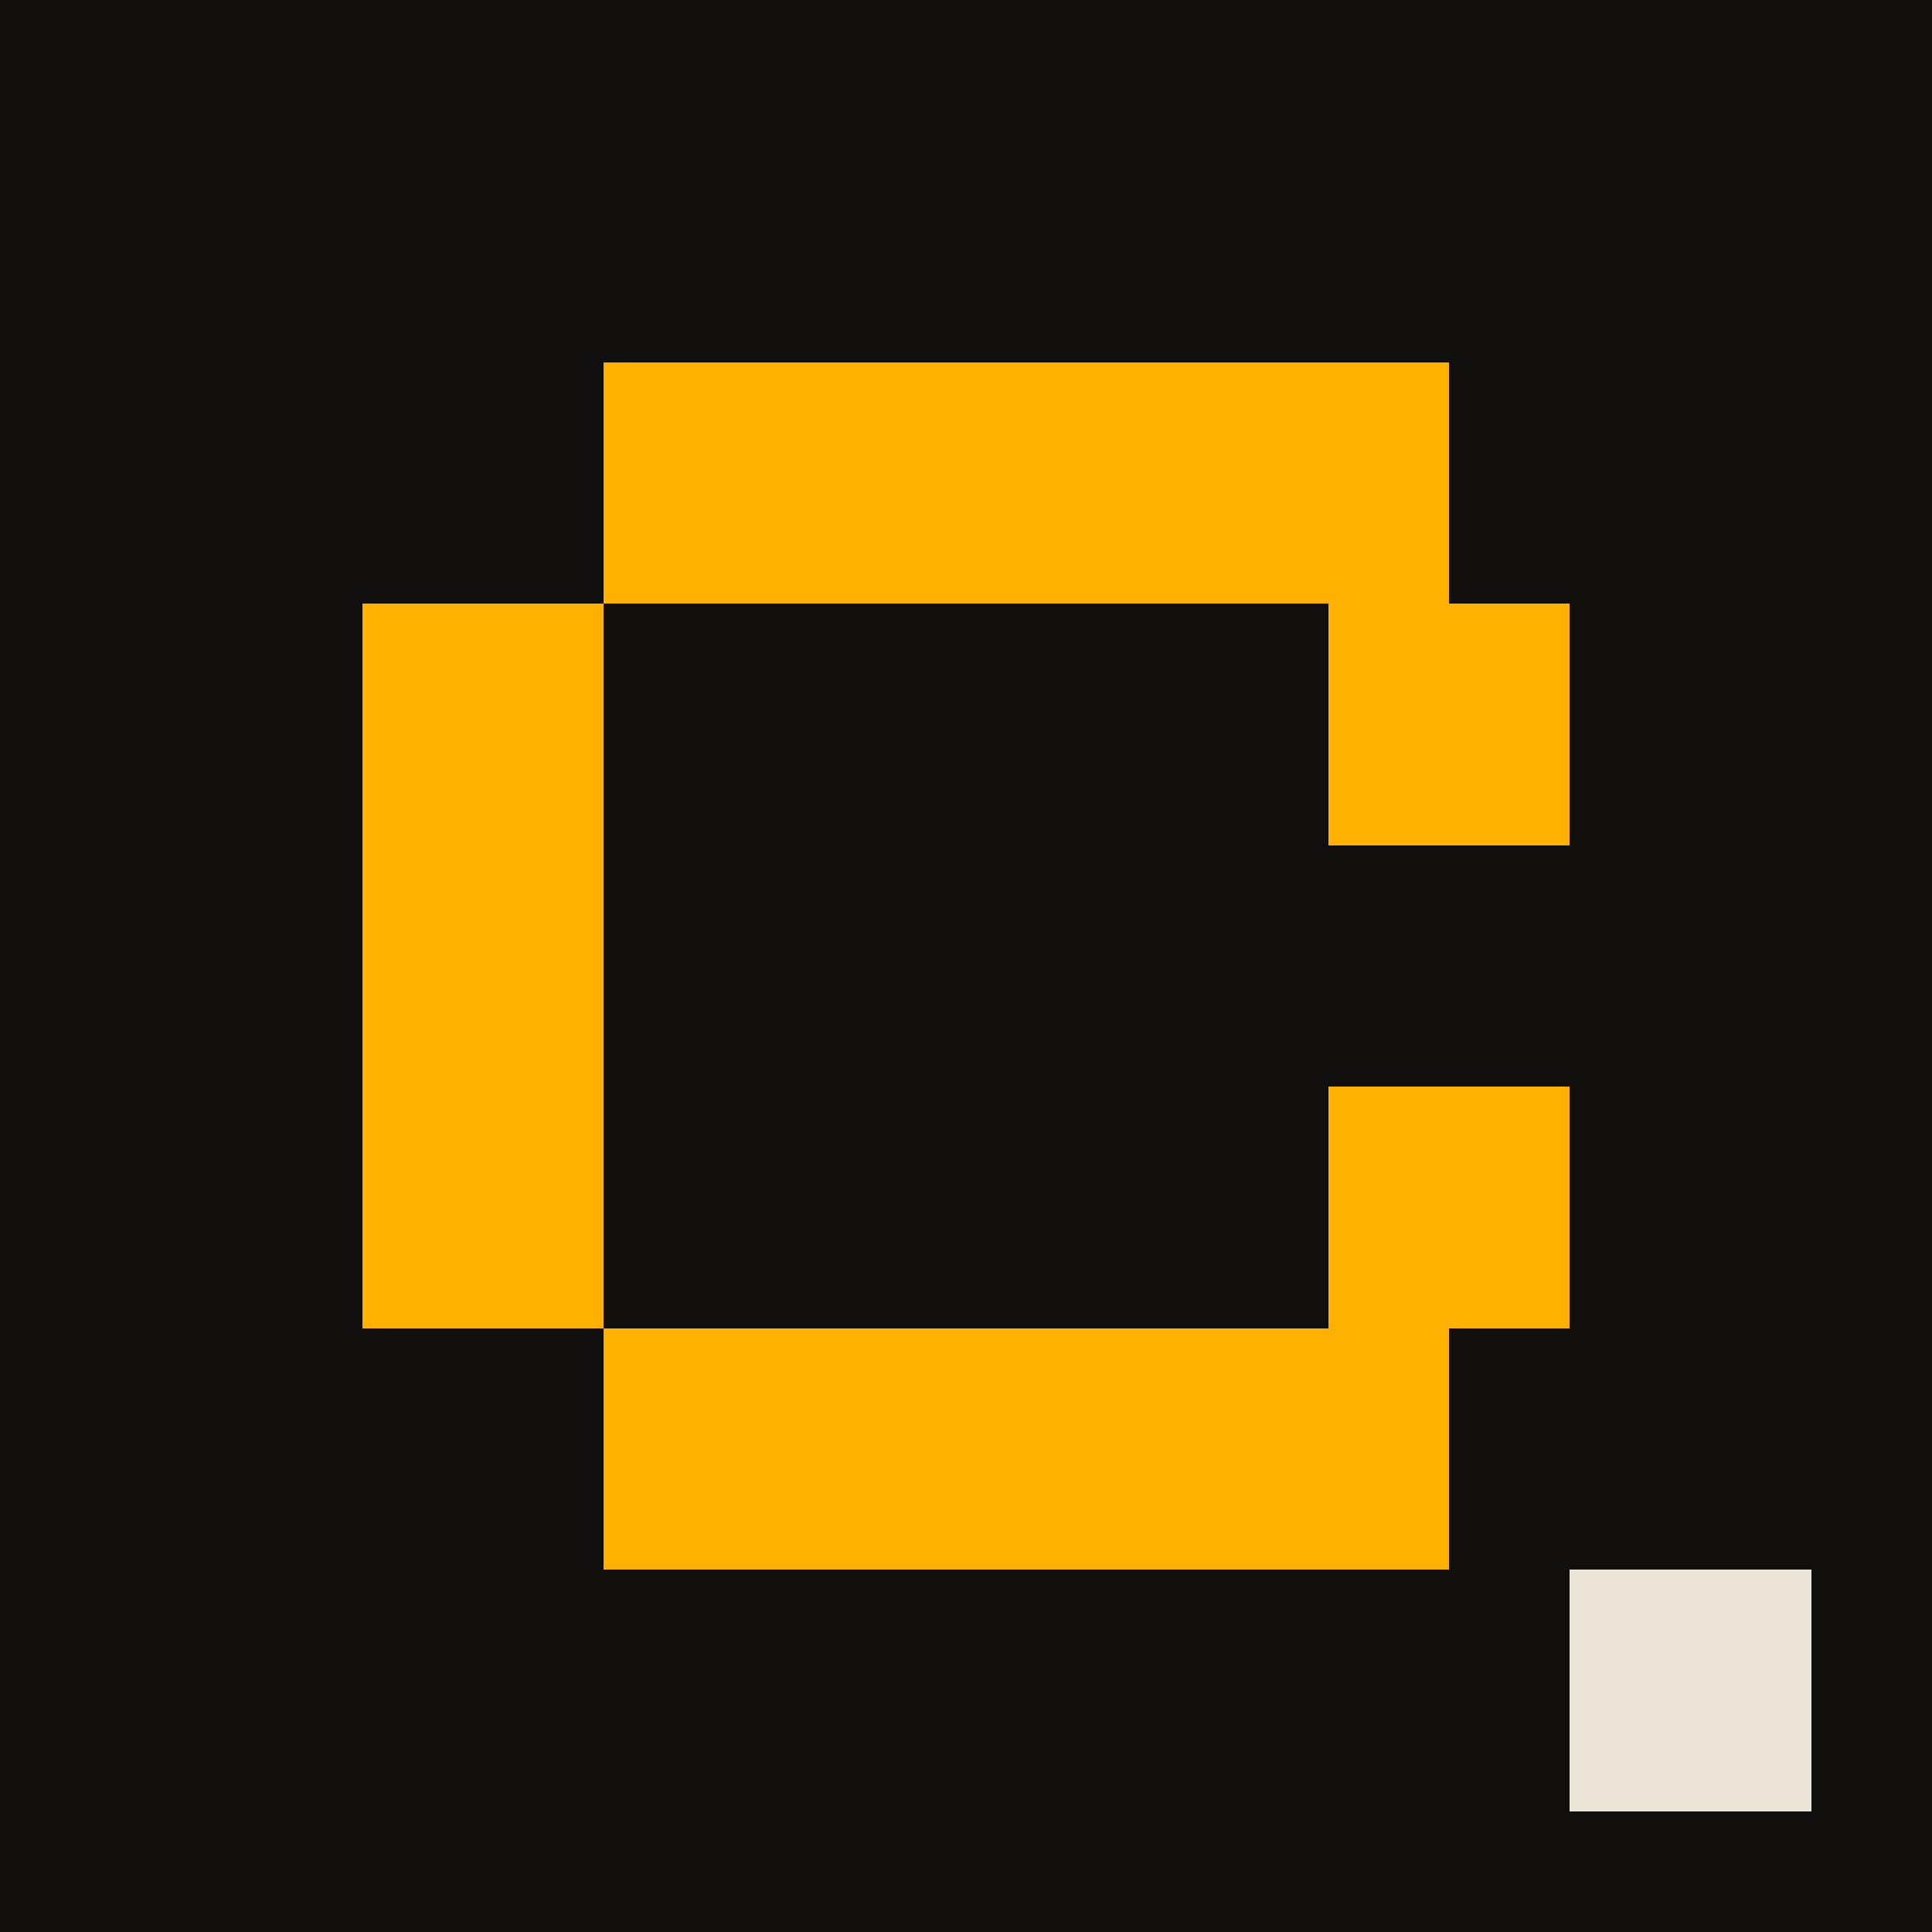
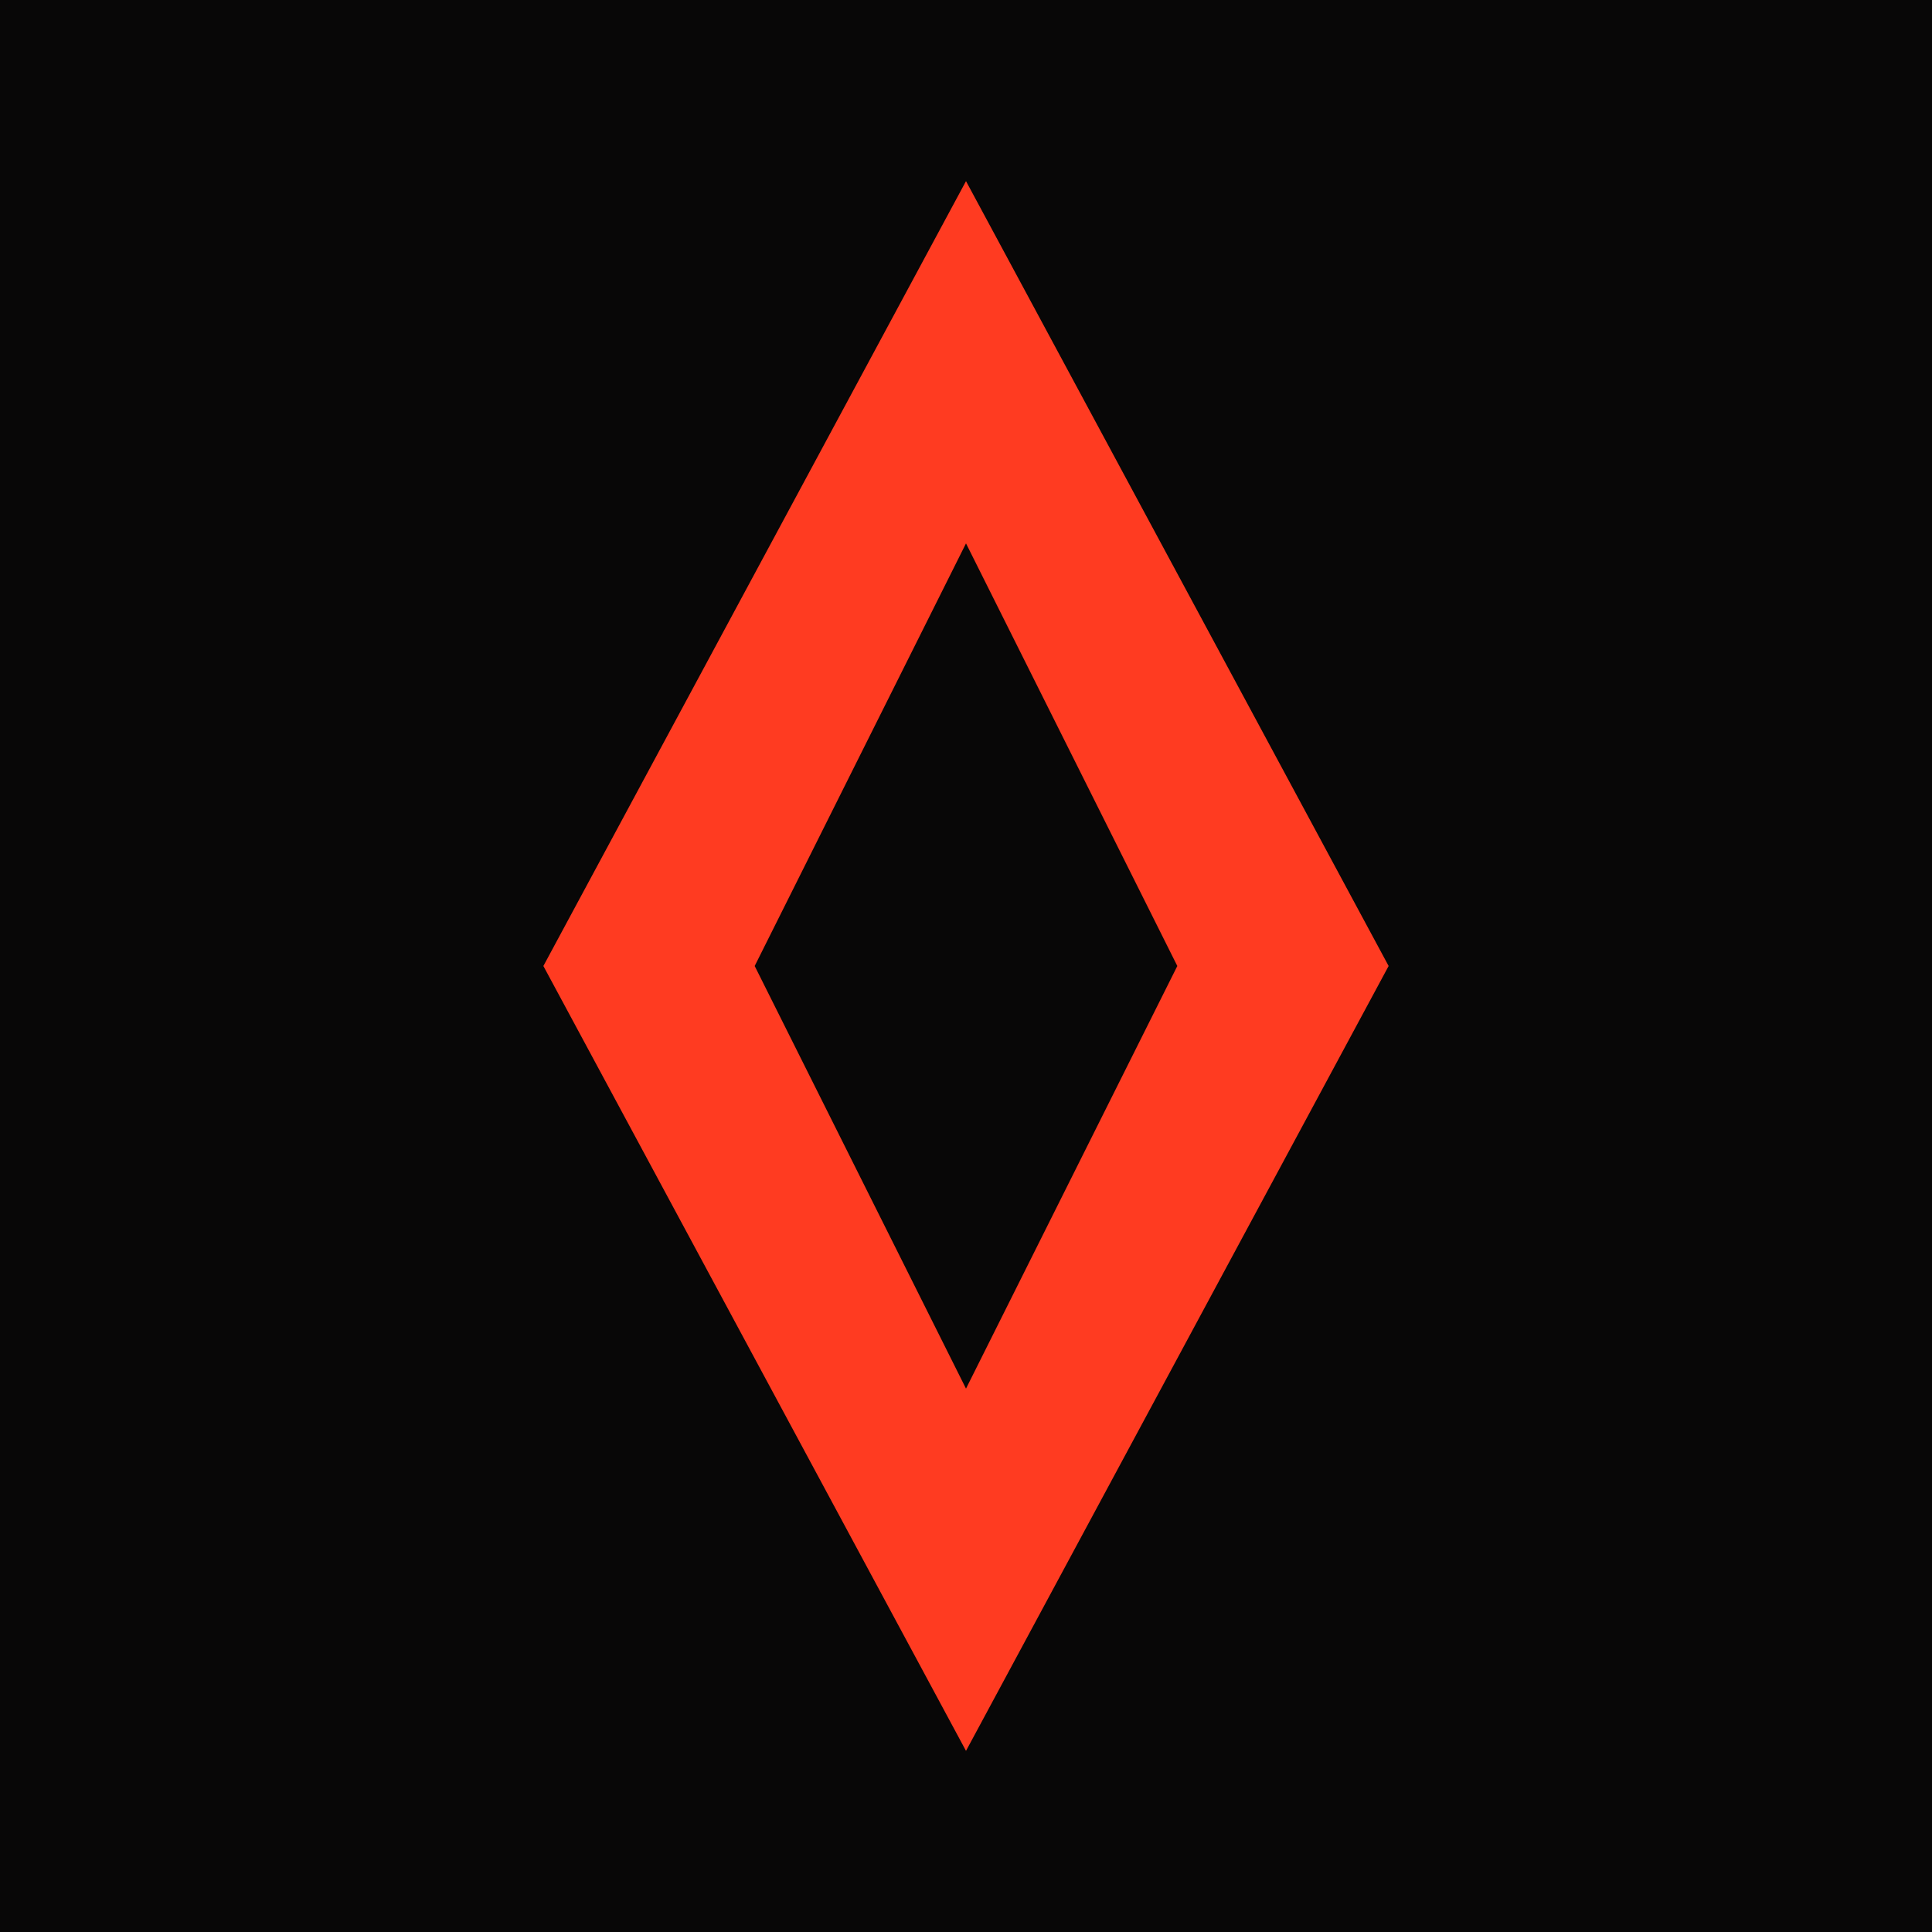
- <svg xmlns="http://www.w3.org/2000/svg" viewBox="0 0 16 16" shape-rendering="crispEdges">
-   <rect width="16" height="16" fill="#100F0D" />
-   <g fill="#FFB000">
-     <rect x="5" y="3" width="7" height="2" />
-     <rect x="3" y="5" width="2" height="6" />
-     <rect x="5" y="11" width="7" height="2" />
-     <rect x="11" y="5" width="2" height="2" />
-     <rect x="11" y="9" width="2" height="2" />
-   </g>
-   <rect x="13" y="13" width="2" height="2" fill="#EDE6D8" />
+ <svg xmlns="http://www.w3.org/2000/svg" viewBox="0 0 32 32">
+   <rect width="32" height="32" fill="#080707" />
+   <path d="M16 3L23 16L16 29L9 16Z" fill="#FF3B21" />
+   <path d="M16 9L19.5 16L16 23L12.5 16Z" fill="#080707" />
</svg>
